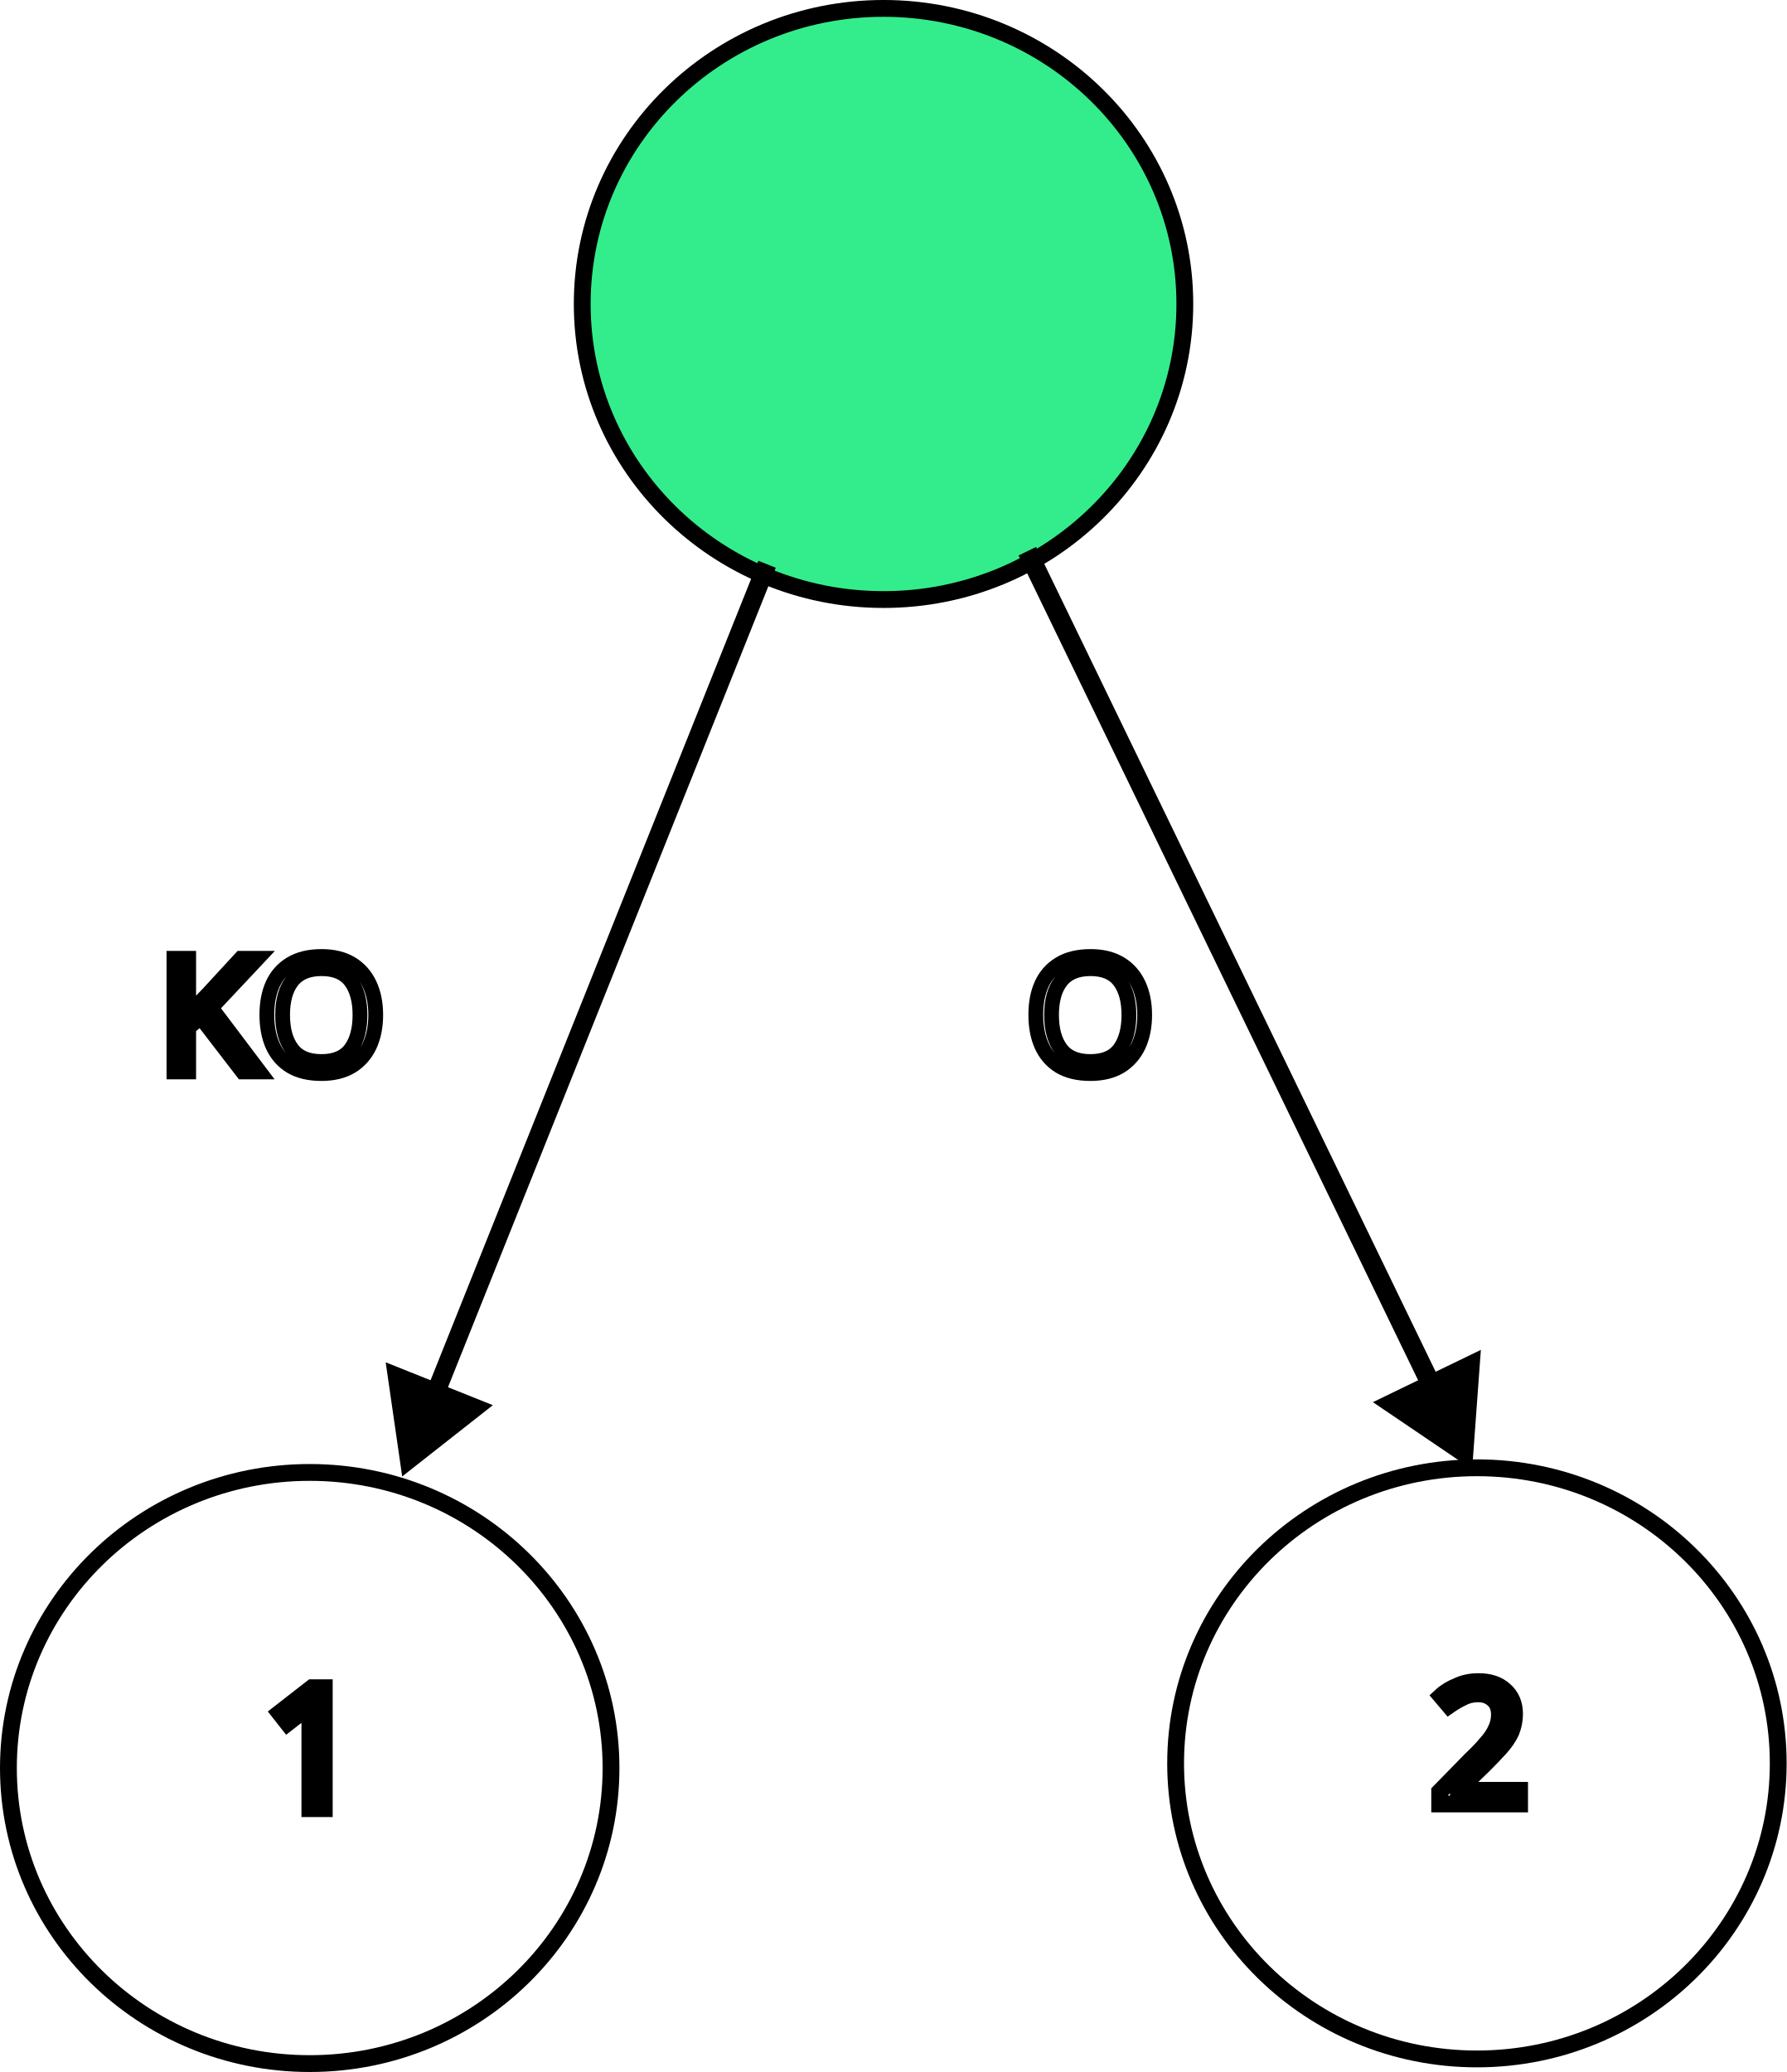
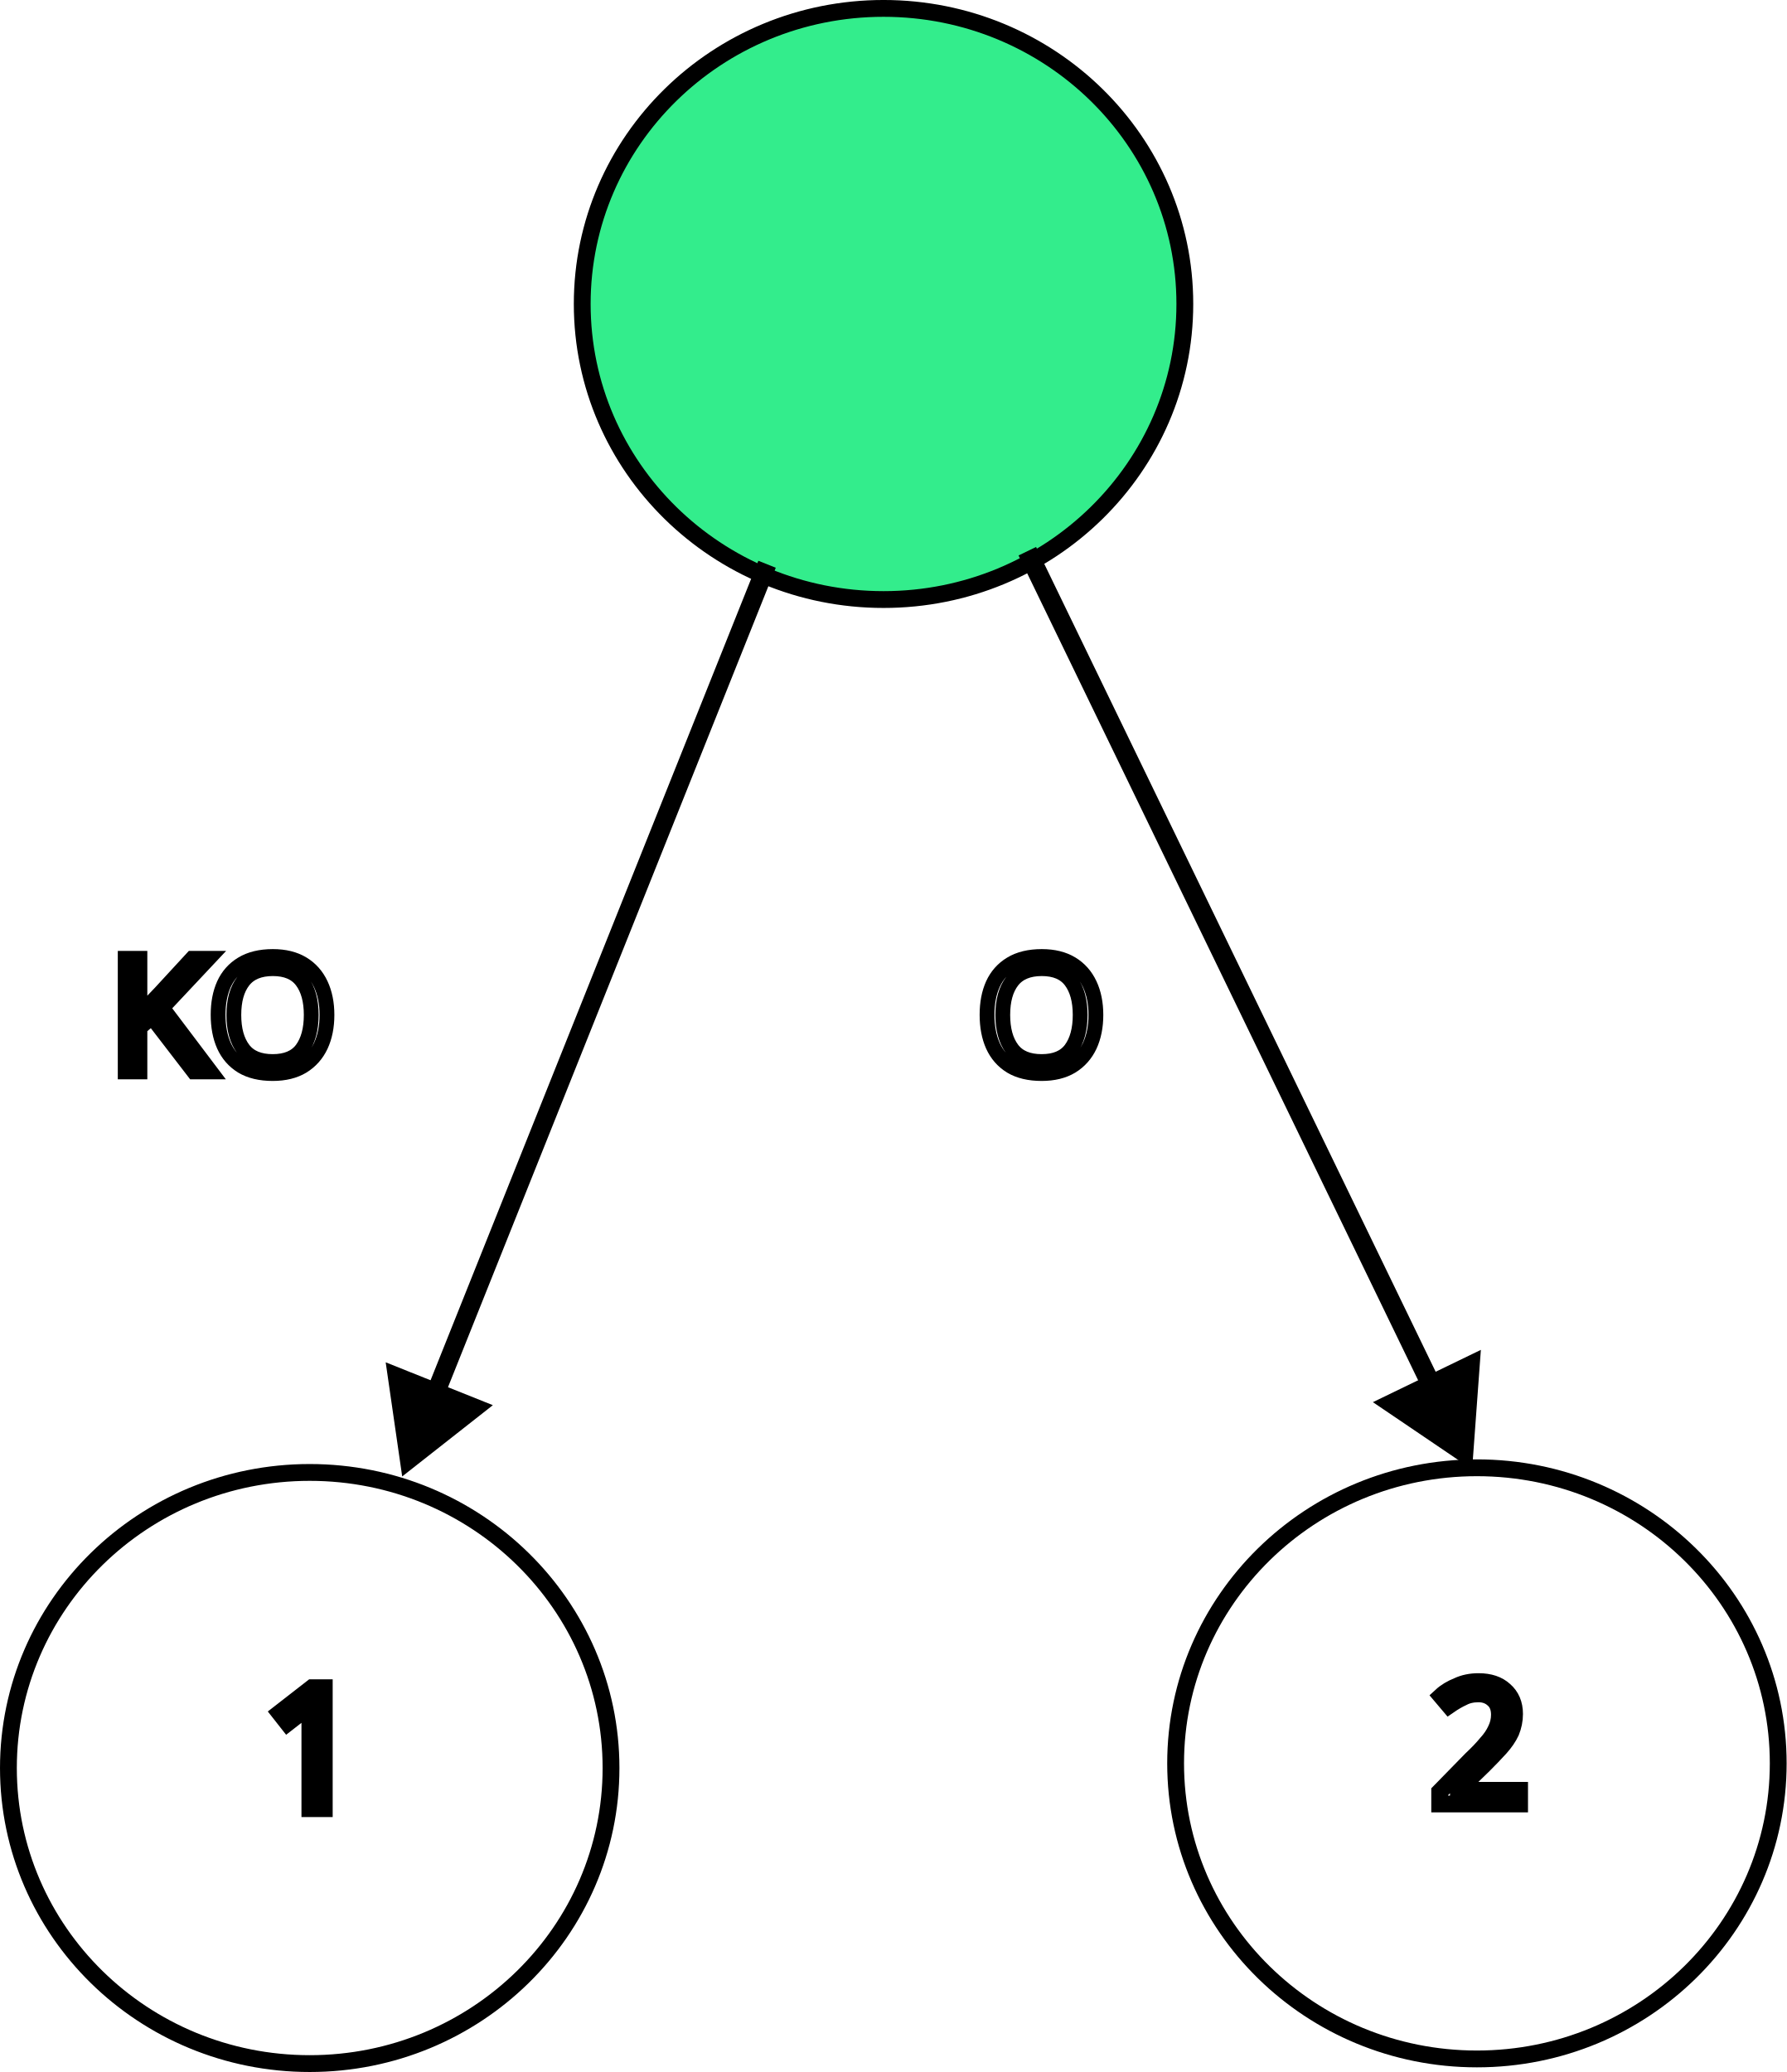
<svg xmlns="http://www.w3.org/2000/svg" width="38.78mm" height="44.977mm" viewBox="0 0 38.78 44.977" version="1.1" id="svg1" xml:space="preserve">
  <defs id="defs1">
    <marker style="overflow:visible" id="Triangle-1" refX="0" refY="0" orient="auto-start-reverse" markerWidth="1" markerHeight="1" viewBox="0 0 1 1" preserveAspectRatio="xMidYMid">
      <path transform="scale(0.5)" style="fill:context-stroke;fill-rule:evenodd;stroke:context-stroke;stroke-width:1pt" d="M 5.77,0 -2.88,5 V -5 Z" id="path135-7" />
    </marker>
    <rect x="173.456" y="550.378" width="62.326" height="20.116" id="rect4-1" />
    <marker style="overflow:visible" id="Triangle-1-2" refX="0" refY="0" orient="auto-start-reverse" markerWidth="1" markerHeight="1" viewBox="0 0 1 1" preserveAspectRatio="xMidYMid">
      <path transform="scale(0.5)" style="fill:context-stroke;fill-rule:evenodd;stroke:context-stroke;stroke-width:1pt" d="M 5.77,0 -2.88,5 V -5 Z" id="path135-7-2" />
    </marker>
    <rect x="173.456" y="550.378" width="62.326" height="20.116" id="rect4-1-1" />
  </defs>
  <g id="layer3" style="display:inline" transform="translate(-73.88335,-13.97368)">
    <text xml:space="preserve" style="font-style:normal;font-variant:normal;font-weight:normal;font-stretch:normal;font-size:3.678px;font-family:sans-serif;-inkscape-font-specification:'sans-serif, Normal';font-variant-ligatures:normal;font-variant-caps:normal;font-variant-numeric:normal;font-variant-east-asian:normal;text-align:start;writing-mode:lr-tb;direction:ltr;text-anchor:start;display:inline;fill:none;fill-opacity:0;fill-rule:nonzero;stroke:#000000;stroke-width:0.365;stroke-dasharray:none;stroke-opacity:1" x="79.626" y="53.234" id="text5-5">
      <tspan id="tspan5-2" style="stroke-width:0.365" x="79.626" y="53.234">1</tspan>
    </text>
    <ellipse style="fill:#05e972;fill-opacity:0.816;fill-rule:nonzero;stroke:#000000;stroke-width:0.365;stroke-dasharray:none;stroke-opacity:1" id="path1-7" cx="93.061" cy="20.572" rx="6.54" ry="6.416" />
    <ellipse style="fill:none;fill-opacity:0;fill-rule:nonzero;stroke:#000000;stroke-width:0.365;stroke-dasharray:none;stroke-opacity:1" id="path1-4-6" cx="80.606" cy="52.352" rx="6.54" ry="6.416" />
    <path style="fill:none;fill-opacity:0;fill-rule:nonzero;stroke:#000000;stroke-width:0.407;stroke-dasharray:none;stroke-opacity:1;marker-end:url(#Triangle-1)" d="M 90.533,26.222 83.15,44.681" id="path4-1" />
-     <text xml:space="preserve" transform="matrix(0.2326683,0,0,0.2252089,36.95201,-89.73895)" id="text4-4" style="font-style:normal;font-variant:normal;font-weight:300;font-stretch:normal;font-size:15.411px;font-family:Calibri;-inkscape-font-specification:'Calibri, Light';font-variant-ligatures:normal;font-variant-caps:normal;font-variant-numeric:normal;font-variant-east-asian:normal;text-align:start;writing-mode:lr-tb;direction:ltr;white-space:pre;shape-inside:url(#rect4-1);display:inline;fill:none;fill-opacity:0;fill-rule:nonzero;stroke:#000000;stroke-width:1.38;stroke-dasharray:none;stroke-opacity:1">
-       <tspan x="173.457" y="563.862" id="tspan3">KO</tspan>
+     <text xml:space="preserve" transform="matrix(0.2326683,0,0,0.2252089,35.89368,-89.73895)" id="text4-4" style="font-style:normal;font-variant:normal;font-weight:300;font-stretch:normal;font-size:15.411px;font-family:Calibri;-inkscape-font-specification:'Calibri, Light';font-variant-ligatures:normal;font-variant-caps:normal;font-variant-numeric:normal;font-variant-east-asian:normal;text-align:start;writing-mode:lr-tb;direction:ltr;white-space:pre;shape-inside:url(#rect4-1);display:inline;fill:none;fill-opacity:0;fill-rule:nonzero;stroke:#000000;stroke-width:1.38;stroke-dasharray:none;stroke-opacity:1">
+       <tspan x="173.457" y="563.862" id="tspan1">KO</tspan>
    </text>
    <text xml:space="preserve" style="font-style:normal;font-variant:normal;font-weight:normal;font-stretch:normal;font-size:3.678px;font-family:sans-serif;-inkscape-font-specification:'sans-serif, Normal';font-variant-ligatures:normal;font-variant-caps:normal;font-variant-numeric:normal;font-variant-east-asian:normal;text-align:start;writing-mode:lr-tb;direction:ltr;text-anchor:start;display:inline;fill:none;fill-opacity:0;fill-rule:nonzero;stroke:#000000;stroke-width:0.365;stroke-dasharray:none;stroke-opacity:1" x="104.962" y="53.134" id="text5-5-8">
      <tspan id="tspan5-2-5" style="stroke-width:0.365" x="104.962" y="53.134">2</tspan>
    </text>
    <ellipse style="fill:none;fill-opacity:0;fill-rule:nonzero;stroke:#000000;stroke-width:0.365;stroke-dasharray:none;stroke-opacity:1" id="path1-4-6-7" cx="105.941" cy="52.251" rx="6.54" ry="6.416" />
    <path style="fill:none;fill-opacity:0;fill-rule:nonzero;stroke:#000000;stroke-width:0.423;stroke-dasharray:none;stroke-opacity:1;marker-end:url(#Triangle-1-2)" d="m 96.182,25.939 9,18.579" id="path4-1-6" />
-     <text xml:space="preserve" transform="matrix(0.2326683,0,0,0.2252089,55.78992,-89.73895)" id="text4-4-1" style="font-style:normal;font-variant:normal;font-weight:300;font-stretch:normal;font-size:15.411px;font-family:Calibri;-inkscape-font-specification:'Calibri, Light';font-variant-ligatures:normal;font-variant-caps:normal;font-variant-numeric:normal;font-variant-east-asian:normal;text-align:start;writing-mode:lr-tb;direction:ltr;white-space:pre;shape-inside:url(#rect4-1-1);display:inline;fill:none;fill-opacity:0;fill-rule:nonzero;stroke:#000000;stroke-width:1.38;stroke-dasharray:none;stroke-opacity:1">
-       <tspan x="173.457" y="563.862" id="tspan4">O</tspan>
+     <text xml:space="preserve" transform="matrix(0.2326683,0,0,0.2252089,54.73158,-89.73895)" id="text4-4-1" style="font-style:normal;font-variant:normal;font-weight:300;font-stretch:normal;font-size:15.411px;font-family:Calibri;-inkscape-font-specification:'Calibri, Light';font-variant-ligatures:normal;font-variant-caps:normal;font-variant-numeric:normal;font-variant-east-asian:normal;text-align:start;writing-mode:lr-tb;direction:ltr;white-space:pre;shape-inside:url(#rect4-1-1);display:inline;fill:none;fill-opacity:0;fill-rule:nonzero;stroke:#000000;stroke-width:1.38;stroke-dasharray:none;stroke-opacity:1">
+       <tspan x="173.457" y="563.862" id="tspan2">O</tspan>
    </text>
  </g>
</svg>
